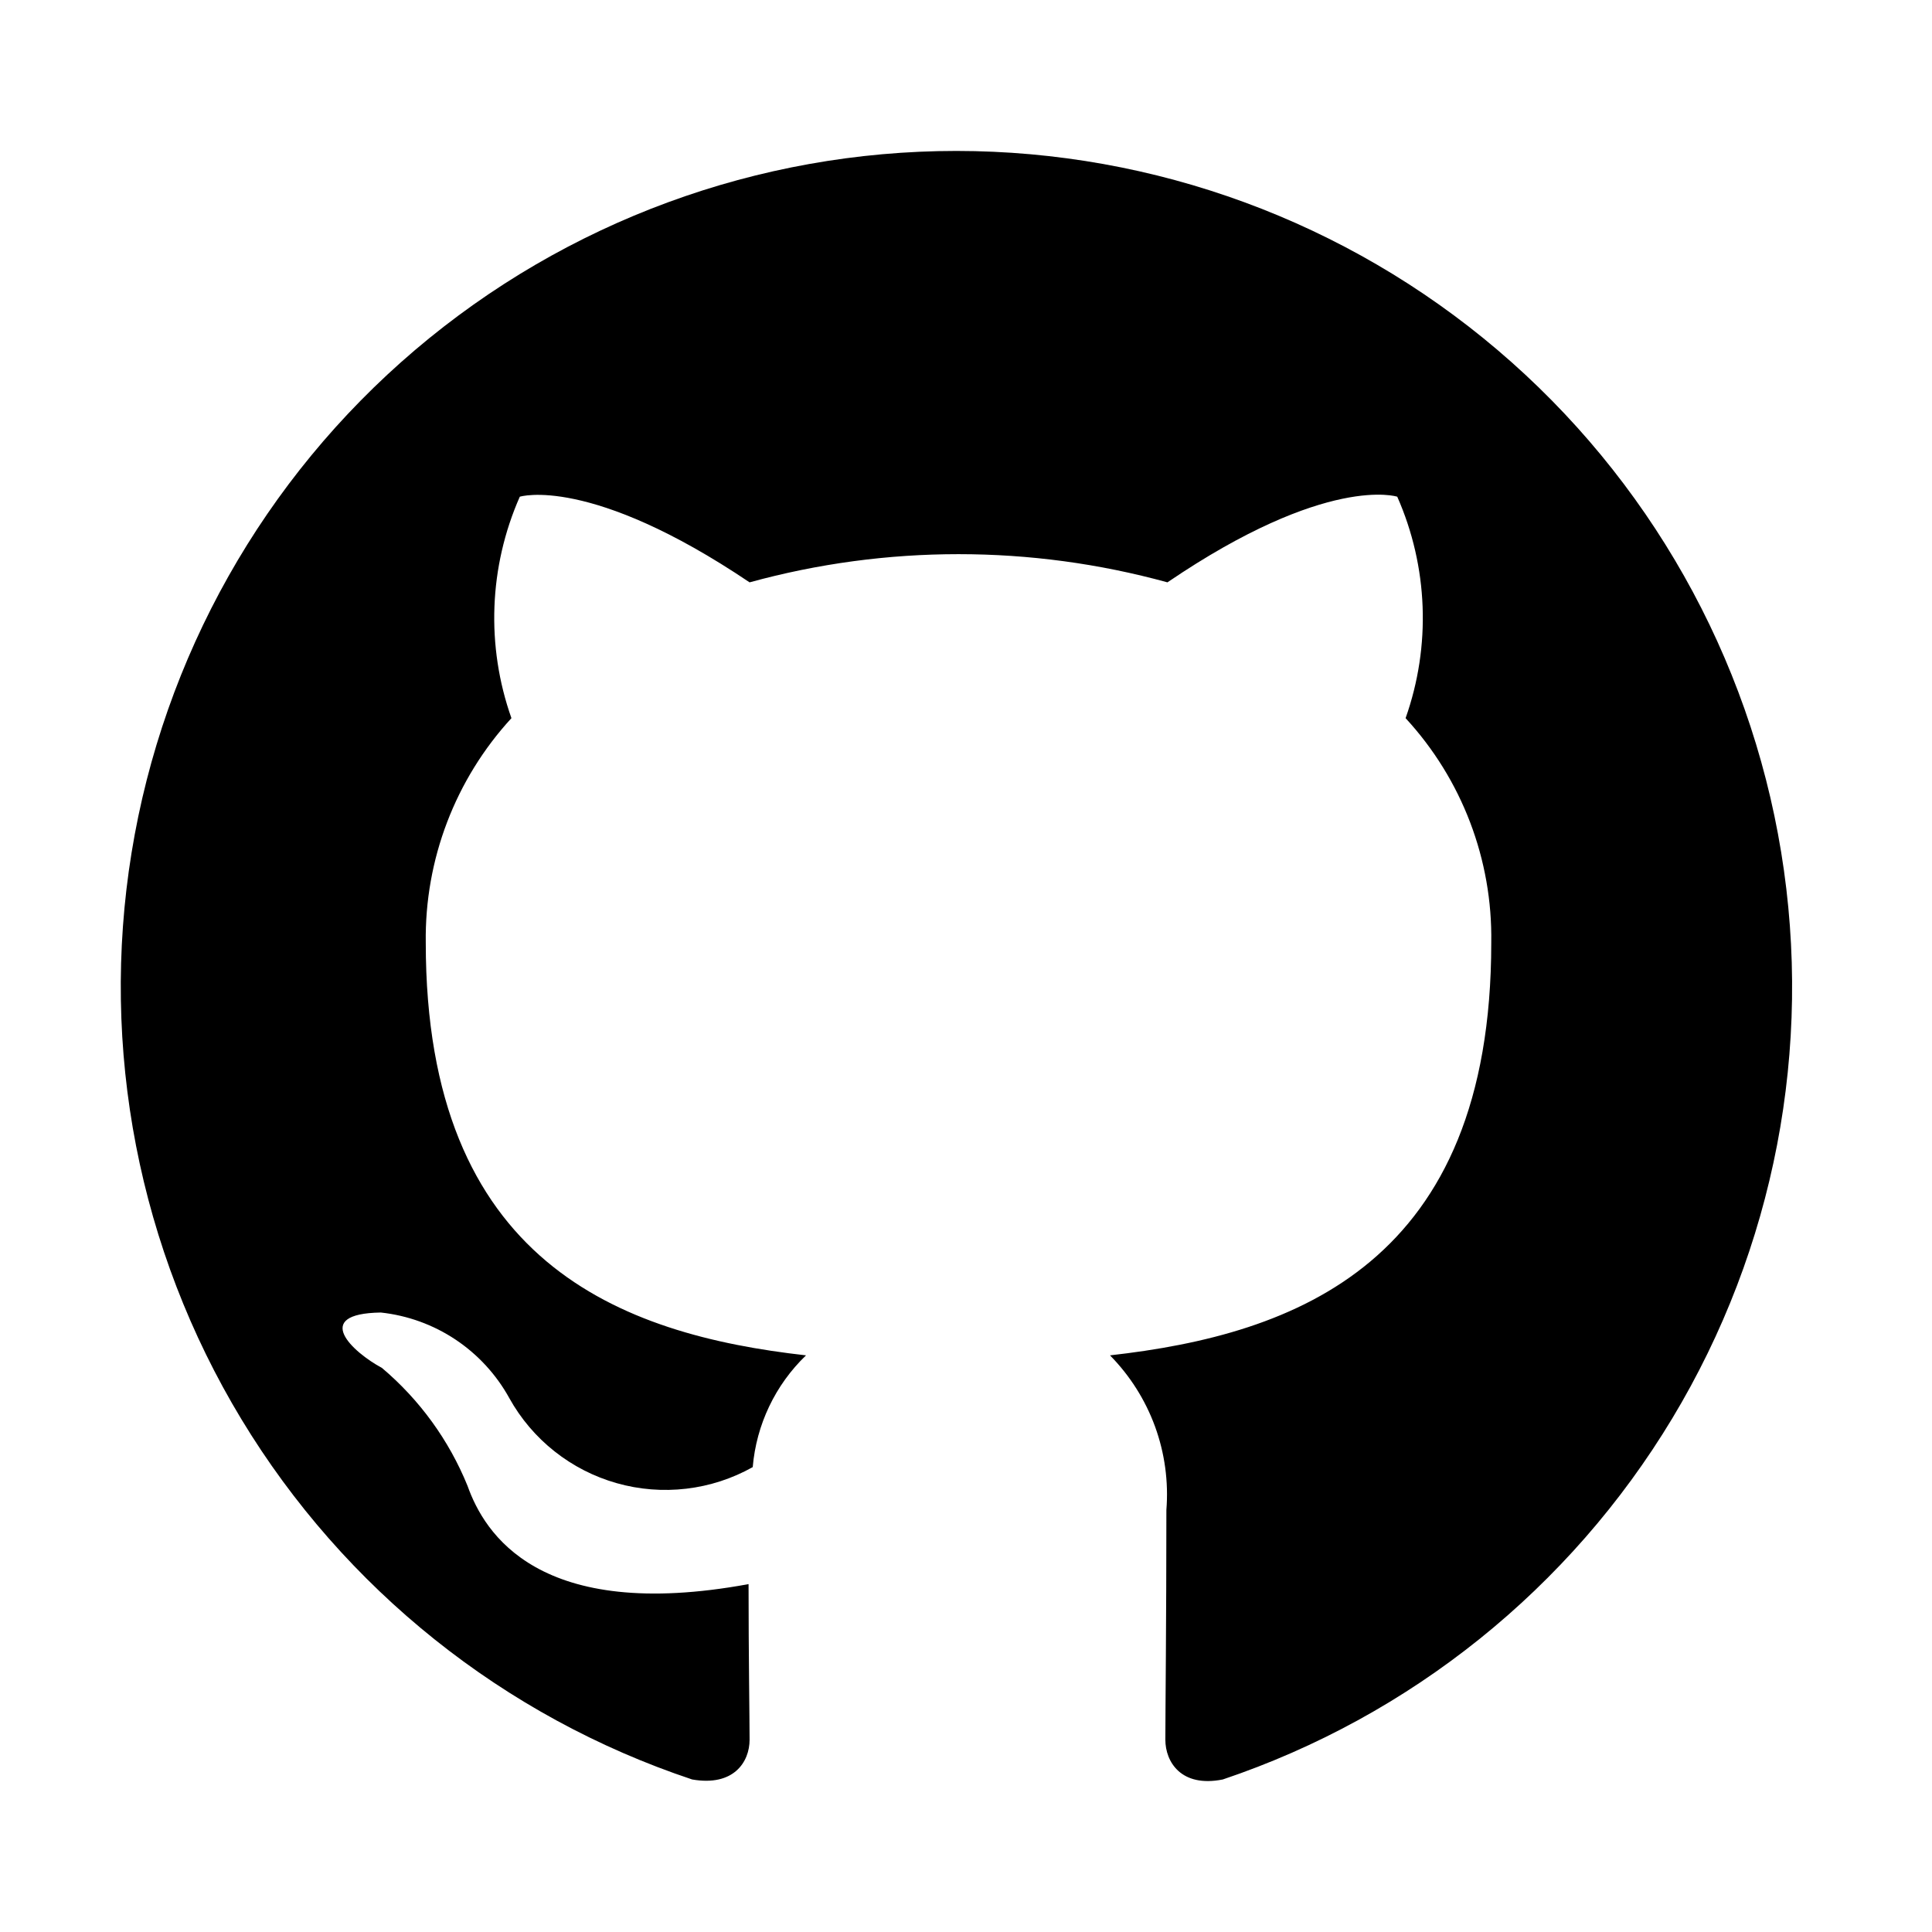
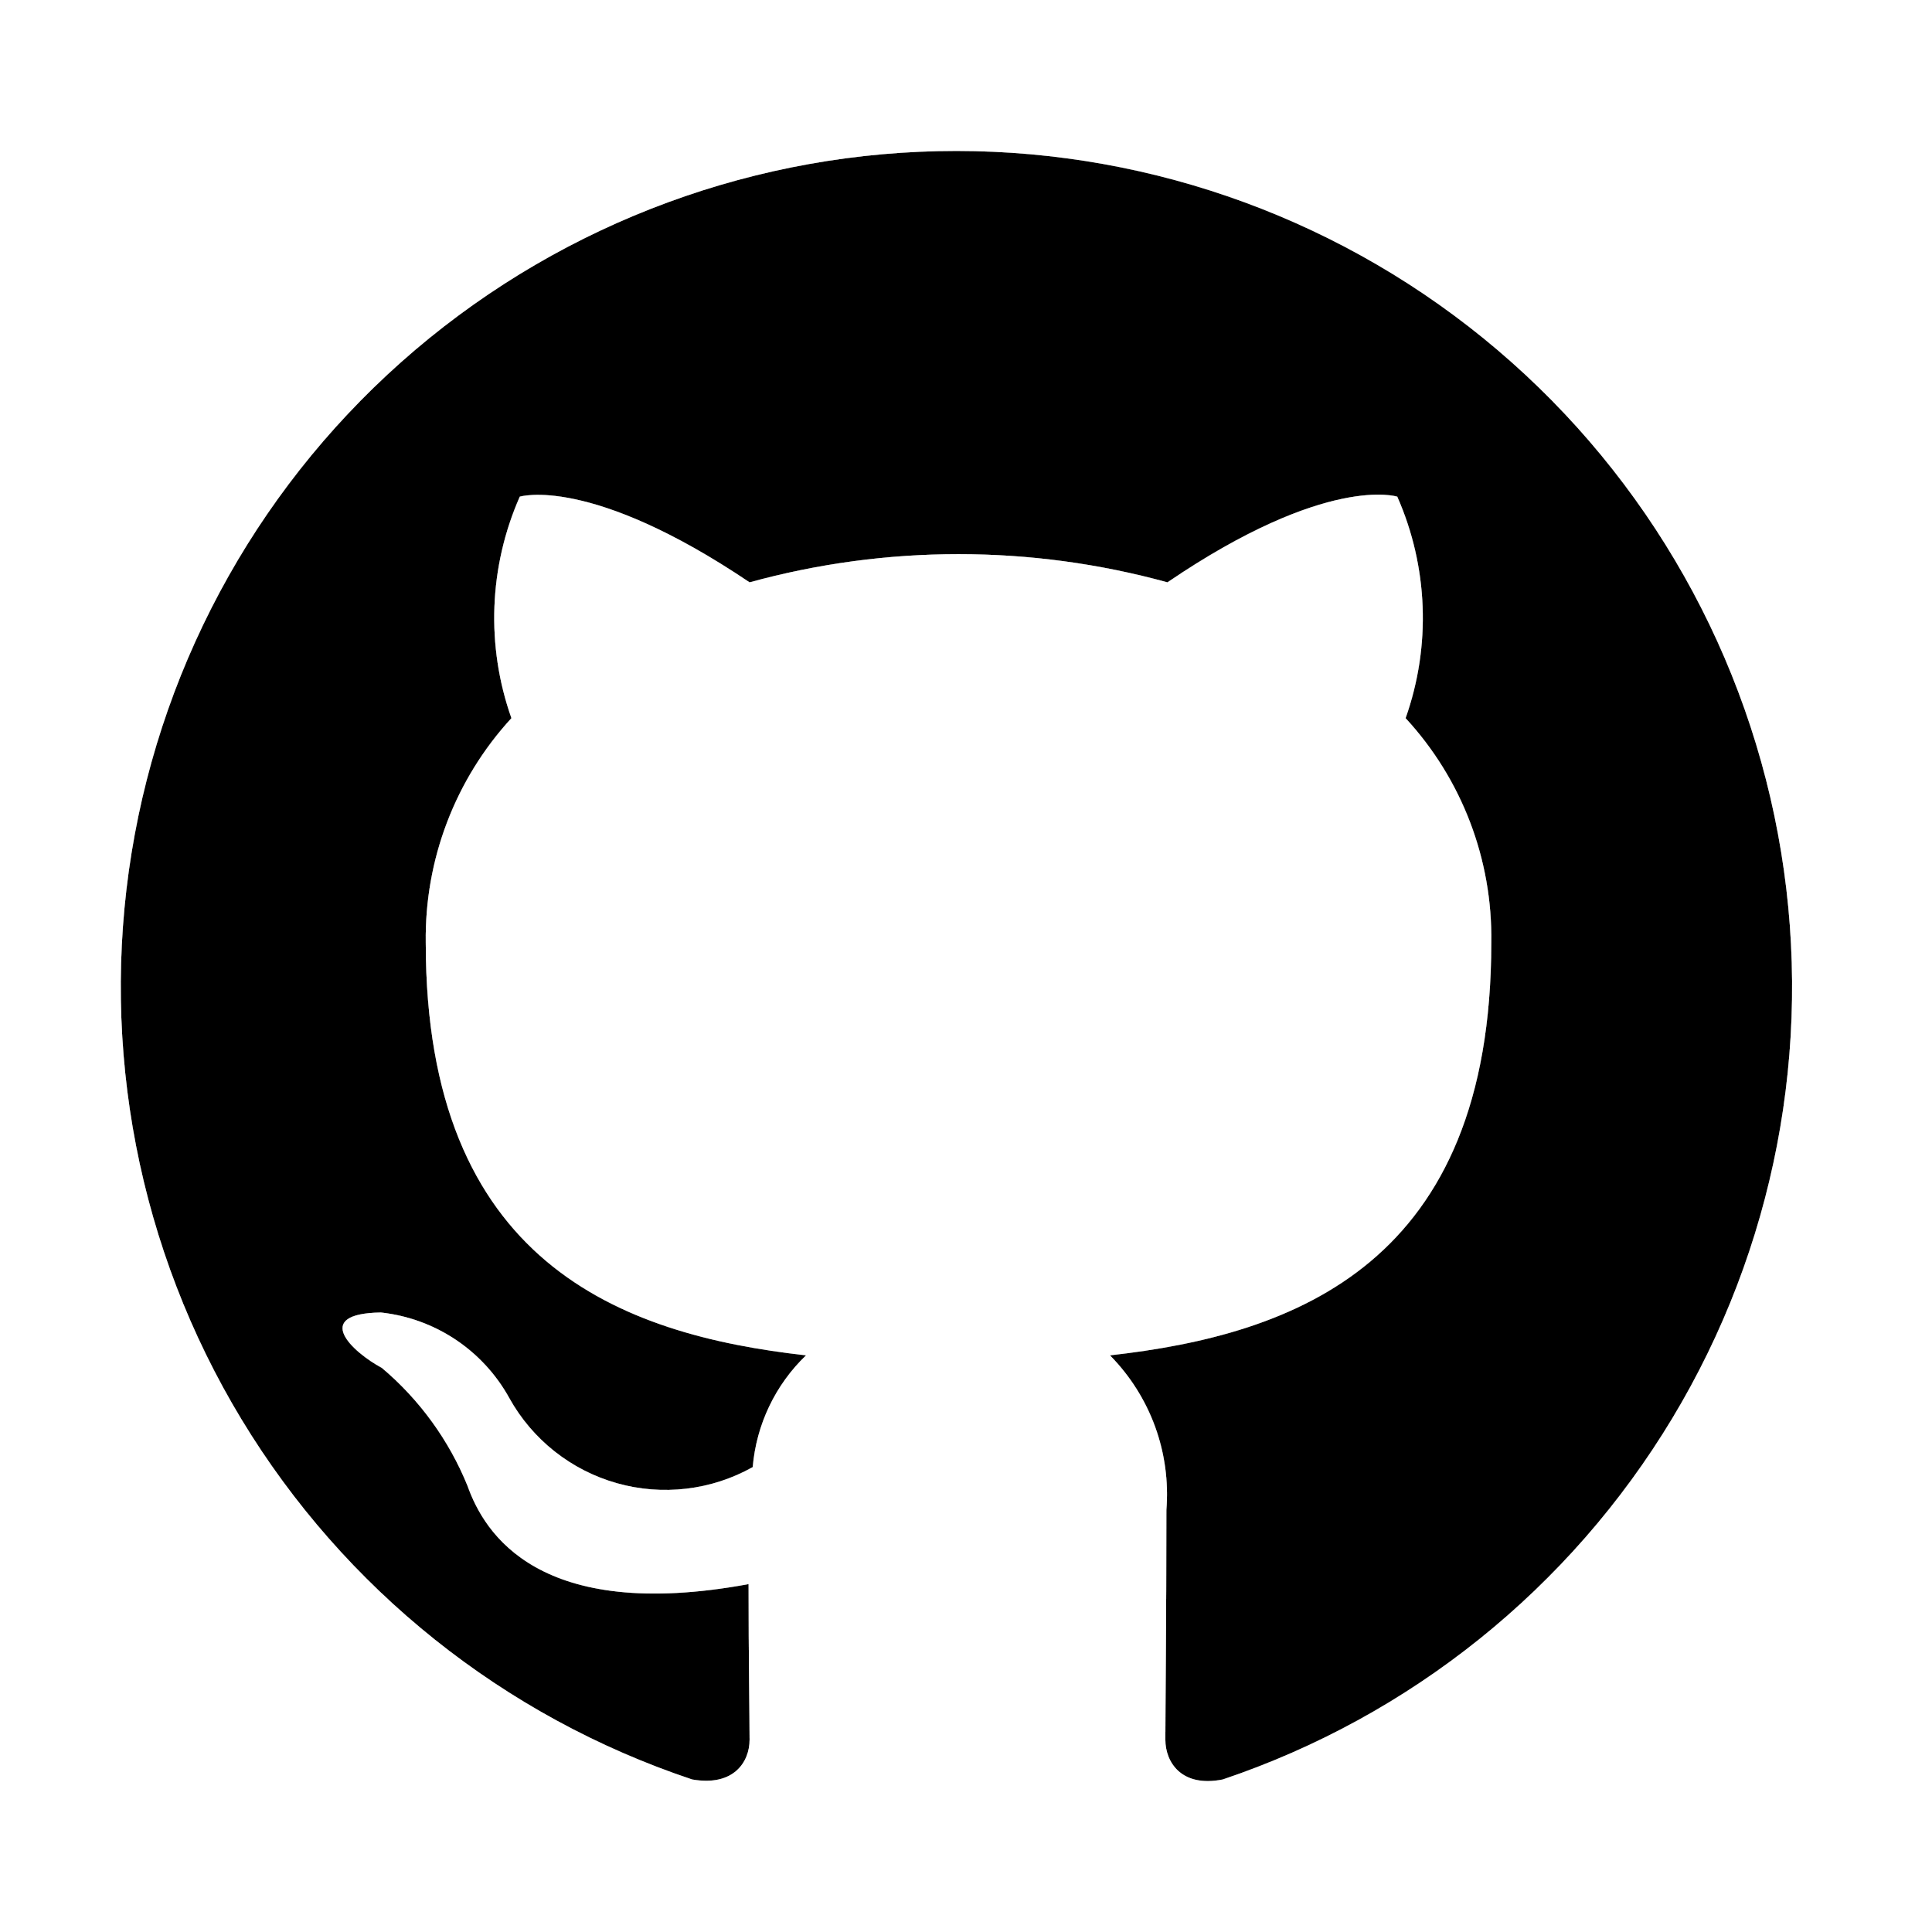
<svg xmlns="http://www.w3.org/2000/svg" width="64" height="64" viewBox="0 0 64 64" fill="none">
-   <path d="M31.683 5C25.11 5 18.751 7.34 13.744 11.599C8.738 15.859 5.411 21.761 4.358 28.249C3.305 34.738 4.595 41.389 7.997 47.014C11.4 52.638 16.692 56.868 22.928 58.947C24.312 59.189 24.831 58.359 24.831 57.632C24.831 56.975 24.797 54.795 24.797 52.476C17.841 53.757 16.042 50.781 15.489 49.224C14.874 47.709 13.9 46.367 12.651 45.313C11.682 44.794 10.298 43.514 12.616 43.479C13.502 43.575 14.351 43.883 15.092 44.377C15.832 44.871 16.443 45.536 16.873 46.317C17.251 46.997 17.76 47.596 18.371 48.079C18.981 48.562 19.681 48.92 20.43 49.132C21.179 49.344 21.962 49.406 22.735 49.315C23.509 49.224 24.256 48.981 24.935 48.6C25.055 47.193 25.682 45.877 26.7 44.898C20.541 44.206 14.104 41.818 14.104 31.23C14.065 28.478 15.081 25.816 16.942 23.79C16.096 21.399 16.195 18.774 17.219 16.454C17.219 16.454 19.537 15.727 24.831 19.291C29.361 18.046 34.143 18.046 38.673 19.291C43.967 15.693 46.286 16.454 46.286 16.454C47.31 18.774 47.409 21.399 46.562 23.79C48.429 25.813 49.445 28.477 49.4 31.23C49.4 41.853 42.929 44.206 36.77 44.898C37.43 45.568 37.939 46.372 38.262 47.255C38.584 48.139 38.712 49.082 38.638 50.019C38.638 53.722 38.604 56.698 38.604 57.632C38.604 58.359 39.123 59.224 40.507 58.947C46.732 56.851 52.009 52.611 55.397 46.984C58.785 41.357 60.063 34.709 59.003 28.227C57.943 21.744 54.613 15.85 49.609 11.595C44.605 7.341 38.251 5.003 31.683 5Z" fill="black" />
+   <path d="M31.683 5C25.11 5 18.751 7.34 13.744 11.599C8.738 15.859 5.411 21.761 4.358 28.249C3.305 34.738 4.595 41.389 7.997 47.014C11.4 52.638 16.692 56.868 22.928 58.947C24.312 59.189 24.831 58.359 24.831 57.632C24.831 56.975 24.797 54.795 24.797 52.476C17.841 53.757 16.042 50.781 15.489 49.224C14.874 47.709 13.9 46.367 12.651 45.313C11.682 44.794 10.298 43.514 12.616 43.479C13.502 43.575 14.351 43.883 15.092 44.377C15.832 44.871 16.443 45.536 16.873 46.317C17.251 46.997 17.76 47.596 18.371 48.079C18.981 48.562 19.681 48.92 20.43 49.132C21.179 49.344 21.962 49.406 22.735 49.315C23.509 49.224 24.256 48.981 24.935 48.6C25.055 47.193 25.682 45.877 26.7 44.898C20.541 44.206 14.104 41.818 14.104 31.23C14.065 28.478 15.081 25.816 16.942 23.79C16.096 21.399 16.195 18.774 17.219 16.454C17.219 16.454 19.537 15.727 24.831 19.291C29.361 18.046 34.143 18.046 38.673 19.291C43.967 15.693 46.286 16.454 46.286 16.454C47.31 18.774 47.409 21.399 46.562 23.79C48.429 25.813 49.445 28.477 49.4 31.23C49.4 41.853 42.929 44.206 36.77 44.898C37.43 45.568 37.939 46.372 38.262 47.255C38.584 48.139 38.712 49.082 38.638 50.019C38.638 53.722 38.604 56.698 38.604 57.632C38.604 58.359 39.123 59.224 40.507 58.947C46.732 56.851 52.009 52.611 55.397 46.984C58.785 41.357 60.063 34.709 59.003 28.227C57.943 21.744 54.613 15.85 49.609 11.595C44.605 7.341 38.251 5.003 31.683 5Z" fill="black" style="filter: drop-shadow(0 0 2px rgba(255, 255, 255, 0.3));" />
</svg>
